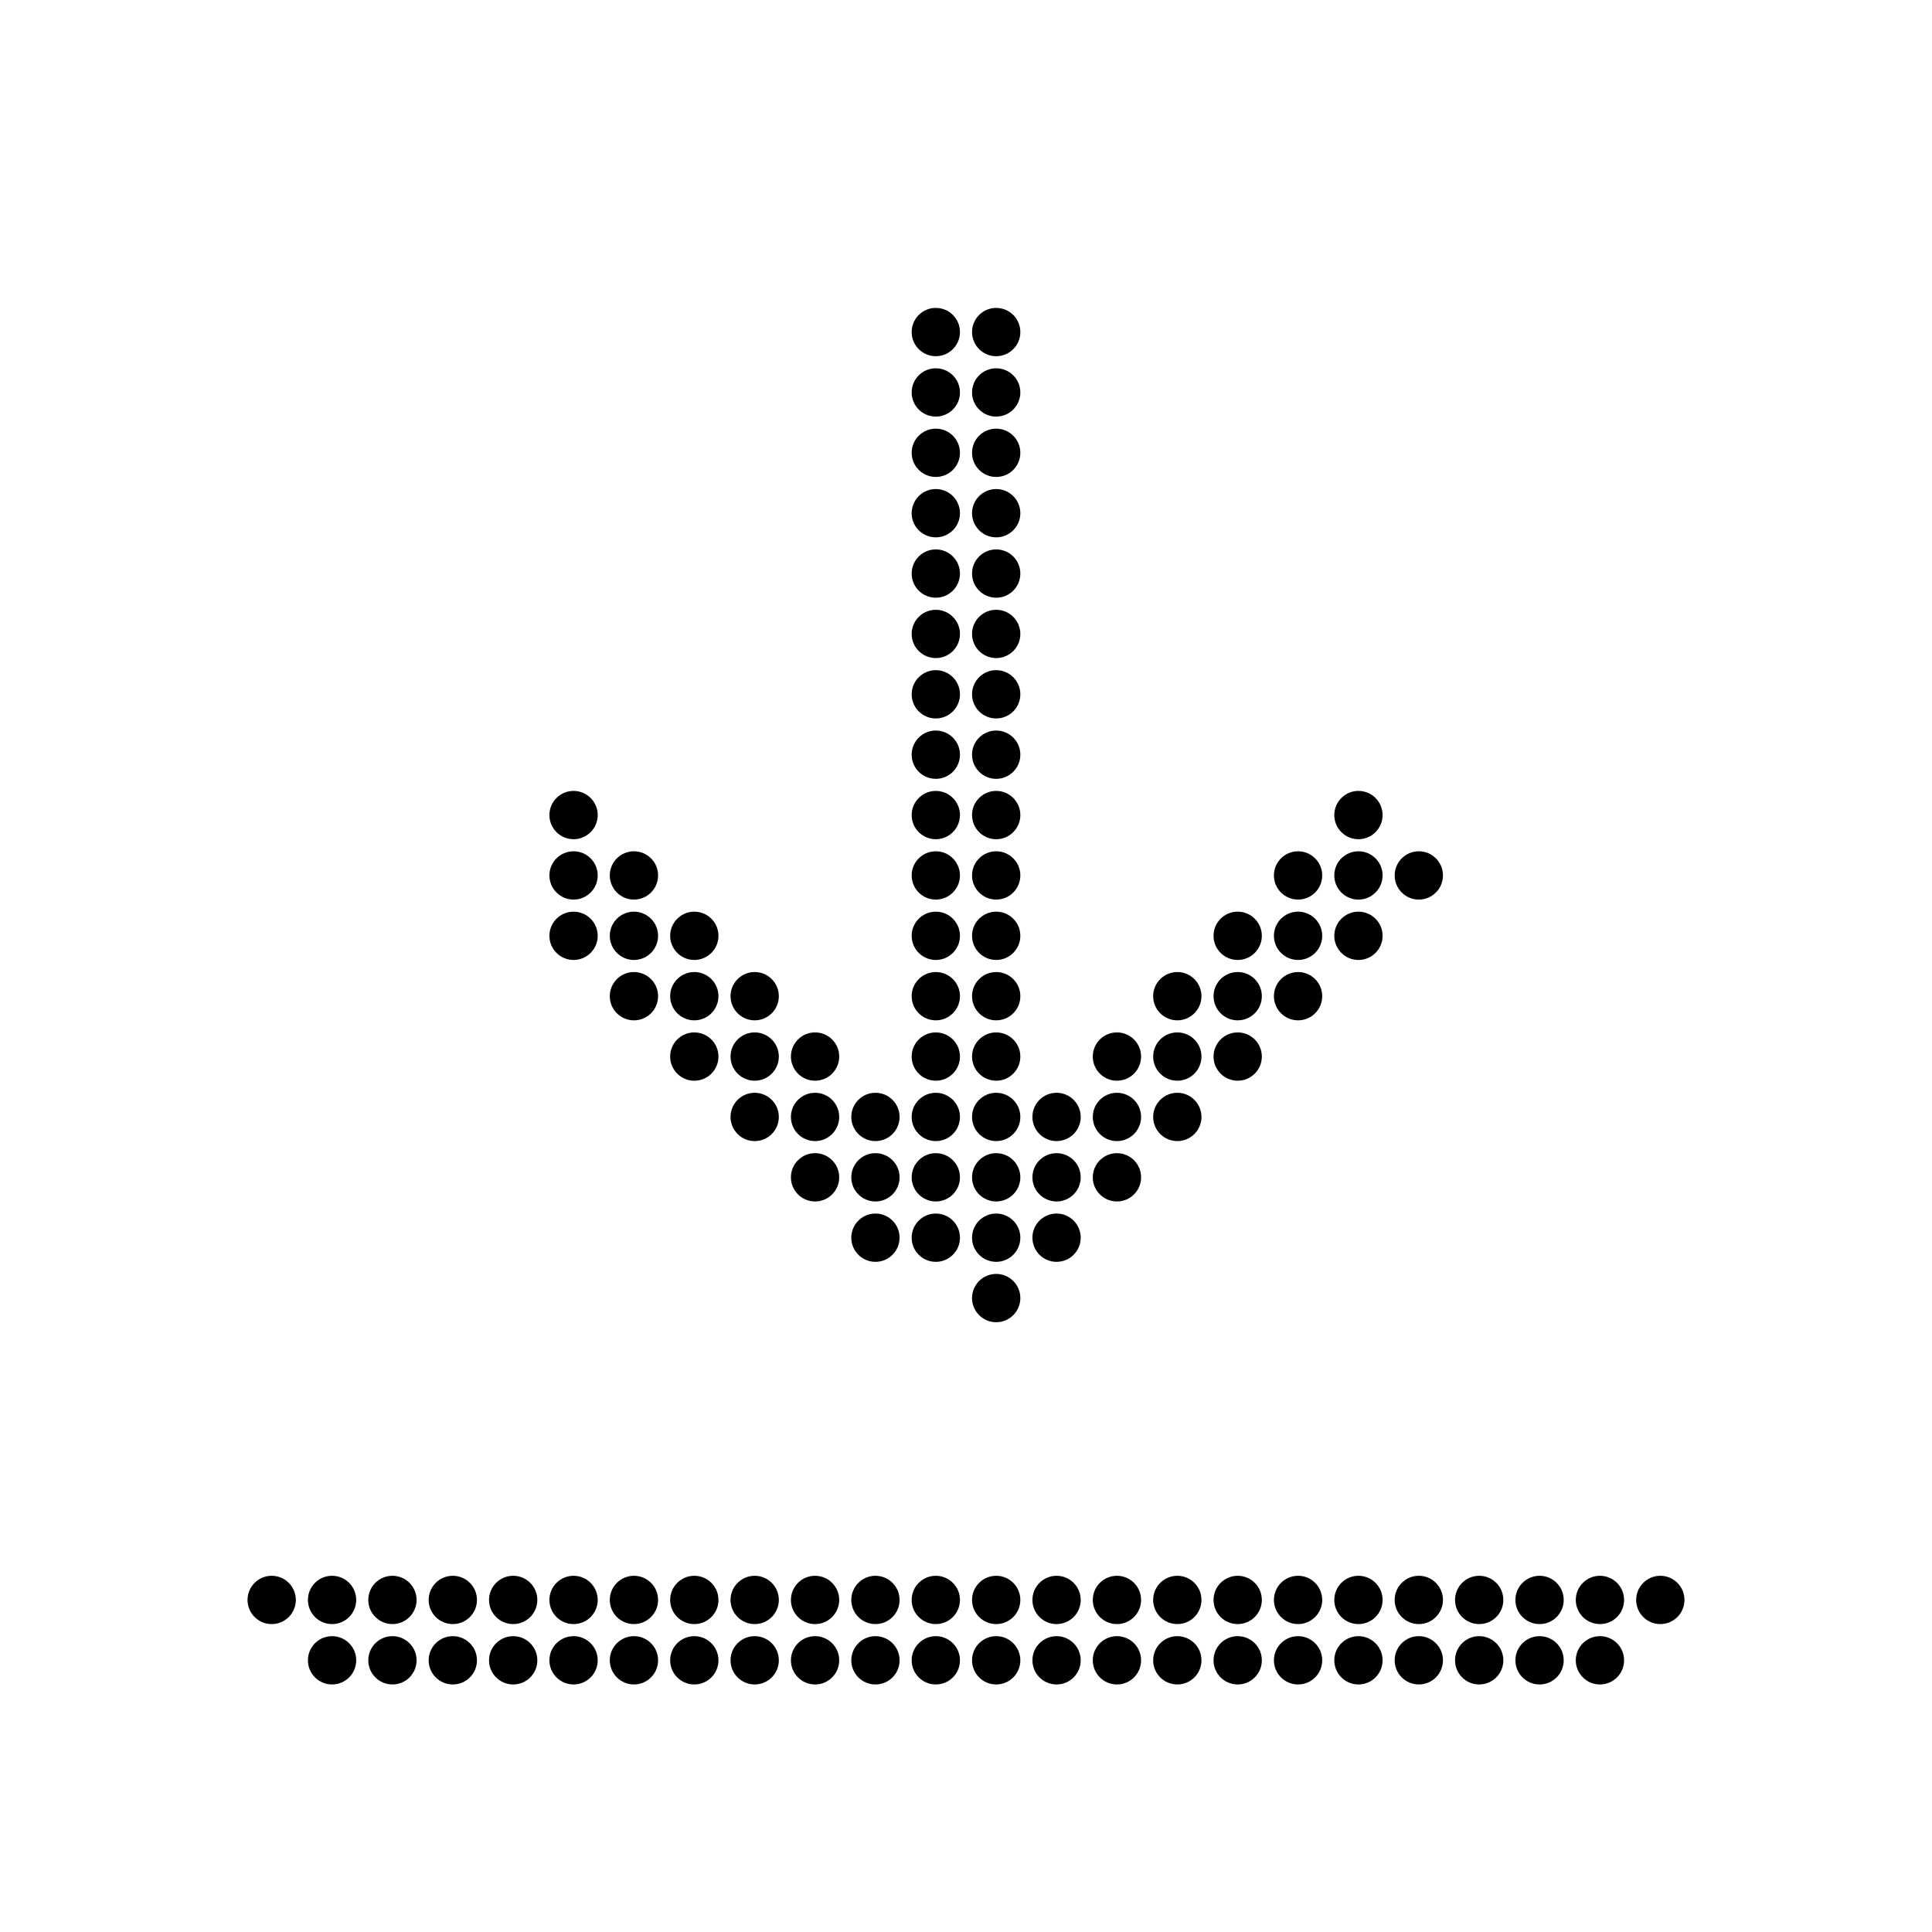
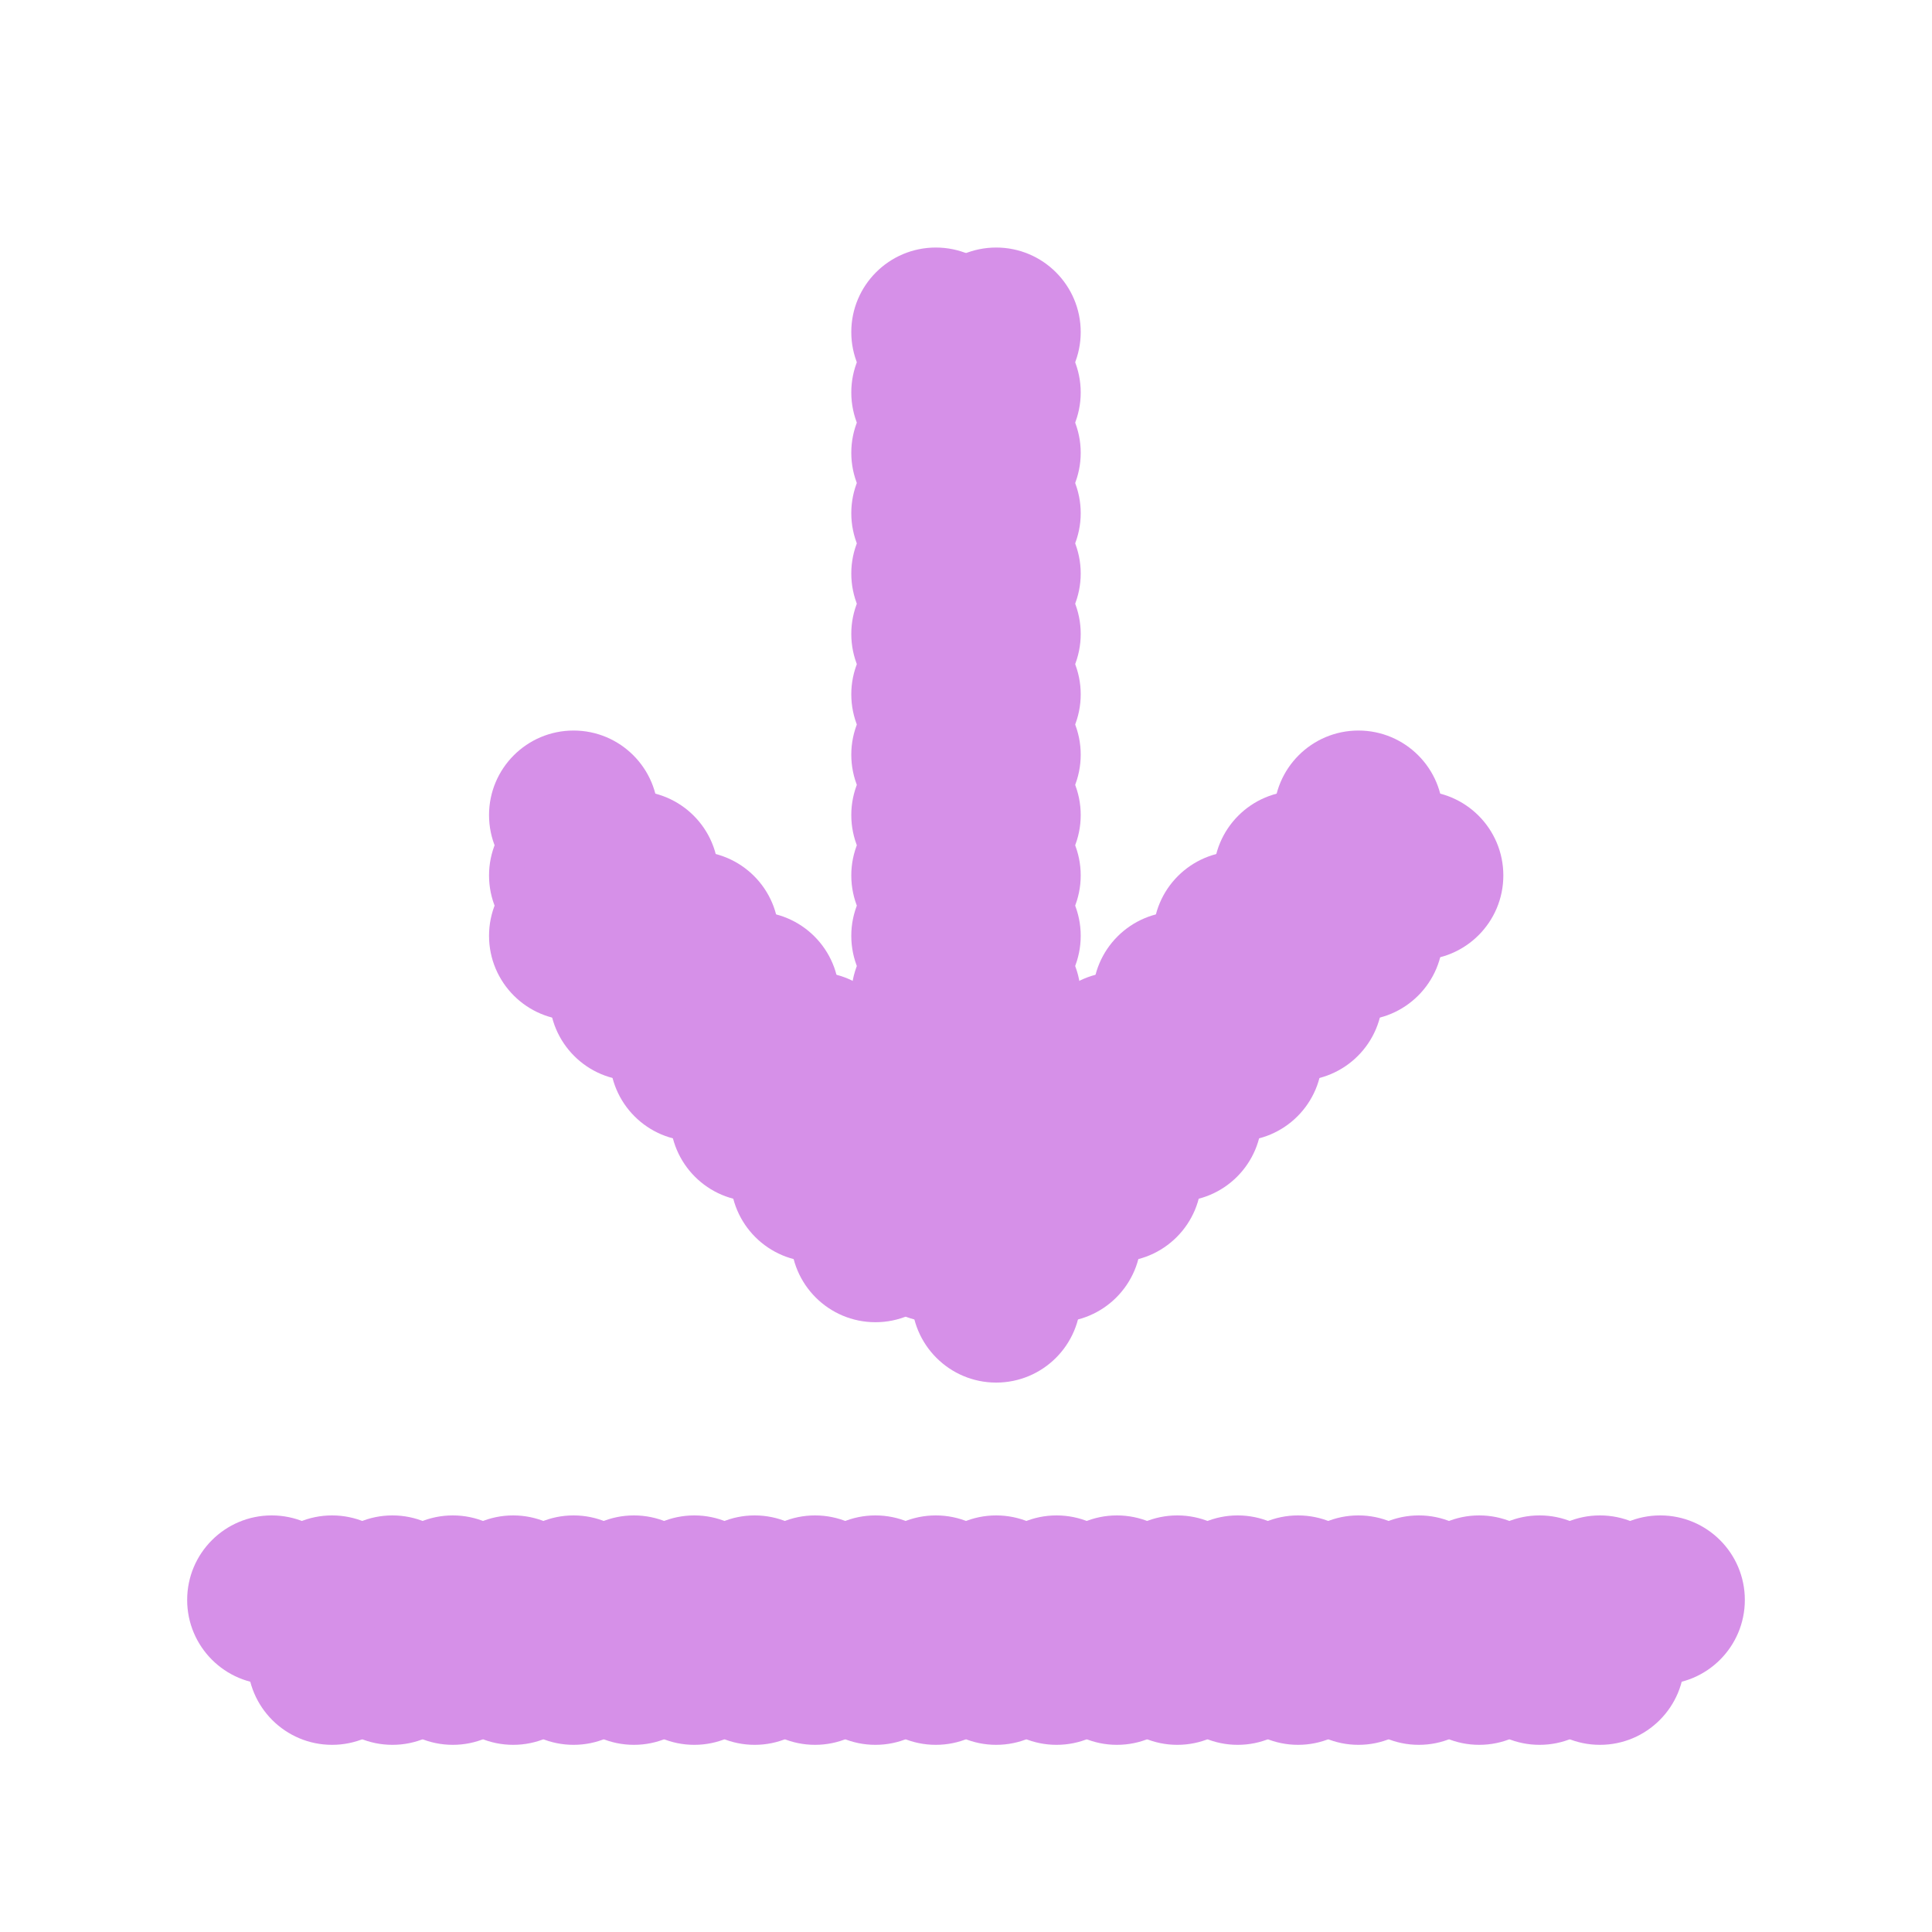
- <svg xmlns="http://www.w3.org/2000/svg" width="48" height="48" viewBox="0 0 24 24" fill="currentColor">
-   <circle cx="11.625" cy="4.125" r="0.3" />
-   <circle cx="12.375" cy="4.125" r="0.3" />
-   <circle cx="11.625" cy="4.875" r="0.3" />
-   <circle cx="12.375" cy="4.875" r="0.3" />
-   <circle cx="11.625" cy="5.625" r="0.3" />
-   <circle cx="12.375" cy="5.625" r="0.3" />
-   <circle cx="11.625" cy="6.375" r="0.3" />
-   <circle cx="12.375" cy="6.375" r="0.3" />
-   <circle cx="11.625" cy="7.125" r="0.3" />
-   <circle cx="12.375" cy="7.125" r="0.3" />
-   <circle cx="11.625" cy="7.875" r="0.3" />
-   <circle cx="12.375" cy="7.875" r="0.3" />
-   <circle cx="11.625" cy="8.625" r="0.3" />
-   <circle cx="12.375" cy="8.625" r="0.3" />
-   <circle cx="11.625" cy="9.375" r="0.3" />
-   <circle cx="12.375" cy="9.375" r="0.3" />
-   <circle cx="7.125" cy="10.125" r="0.3" />
-   <circle cx="11.625" cy="10.125" r="0.3" />
-   <circle cx="12.375" cy="10.125" r="0.3" />
-   <circle cx="16.875" cy="10.125" r="0.3" />
-   <circle cx="7.125" cy="10.875" r="0.3" />
-   <circle cx="7.875" cy="10.875" r="0.3" />
-   <circle cx="11.625" cy="10.875" r="0.3" />
-   <circle cx="12.375" cy="10.875" r="0.3" />
-   <circle cx="16.125" cy="10.875" r="0.3" />
-   <circle cx="16.875" cy="10.875" r="0.3" />
-   <circle cx="17.625" cy="10.875" r="0.3" />
-   <circle cx="7.125" cy="11.625" r="0.3" />
-   <circle cx="7.875" cy="11.625" r="0.3" />
-   <circle cx="8.625" cy="11.625" r="0.3" />
-   <circle cx="11.625" cy="11.625" r="0.3" />
-   <circle cx="12.375" cy="11.625" r="0.3" />
-   <circle cx="15.375" cy="11.625" r="0.3" />
-   <circle cx="16.125" cy="11.625" r="0.3" />
-   <circle cx="16.875" cy="11.625" r="0.3" />
-   <circle cx="7.875" cy="12.375" r="0.3" />
-   <circle cx="8.625" cy="12.375" r="0.3" />
-   <circle cx="9.375" cy="12.375" r="0.3" />
-   <circle cx="11.625" cy="12.375" r="0.3" />
-   <circle cx="12.375" cy="12.375" r="0.3" />
-   <circle cx="14.625" cy="12.375" r="0.3" />
-   <circle cx="15.375" cy="12.375" r="0.3" />
-   <circle cx="16.125" cy="12.375" r="0.3" />
-   <circle cx="8.625" cy="13.125" r="0.3" />
-   <circle cx="9.375" cy="13.125" r="0.3" />
-   <circle cx="10.125" cy="13.125" r="0.3" />
-   <circle cx="11.625" cy="13.125" r="0.3" />
-   <circle cx="12.375" cy="13.125" r="0.3" />
-   <circle cx="13.875" cy="13.125" r="0.3" />
-   <circle cx="14.625" cy="13.125" r="0.3" />
-   <circle cx="15.375" cy="13.125" r="0.3" />
-   <circle cx="9.375" cy="13.875" r="0.3" />
-   <circle cx="10.125" cy="13.875" r="0.3" />
-   <circle cx="10.875" cy="13.875" r="0.3" />
-   <circle cx="11.625" cy="13.875" r="0.3" />
-   <circle cx="12.375" cy="13.875" r="0.3" />
-   <circle cx="13.125" cy="13.875" r="0.3" />
-   <circle cx="13.875" cy="13.875" r="0.3" />
-   <circle cx="14.625" cy="13.875" r="0.3" />
-   <circle cx="10.125" cy="14.625" r="0.3" />
-   <circle cx="10.875" cy="14.625" r="0.3" />
-   <circle cx="11.625" cy="14.625" r="0.3" />
-   <circle cx="12.375" cy="14.625" r="0.3" />
-   <circle cx="13.125" cy="14.625" r="0.3" />
-   <circle cx="13.875" cy="14.625" r="0.3" />
-   <circle cx="10.875" cy="15.375" r="0.3" />
-   <circle cx="11.625" cy="15.375" r="0.3" />
-   <circle cx="12.375" cy="15.375" r="0.3" />
-   <circle cx="13.125" cy="15.375" r="0.3" />
-   <circle cx="12.375" cy="16.125" r="0.3" />
-   <circle cx="3.375" cy="19.875" r="0.3" />
-   <circle cx="4.125" cy="19.875" r="0.3" />
-   <circle cx="4.875" cy="19.875" r="0.3" />
-   <circle cx="5.625" cy="19.875" r="0.3" />
-   <circle cx="6.375" cy="19.875" r="0.3" />
-   <circle cx="7.125" cy="19.875" r="0.3" />
-   <circle cx="7.875" cy="19.875" r="0.3" />
-   <circle cx="8.625" cy="19.875" r="0.3" />
-   <circle cx="9.375" cy="19.875" r="0.3" />
-   <circle cx="10.125" cy="19.875" r="0.3" />
-   <circle cx="10.875" cy="19.875" r="0.3" />
-   <circle cx="11.625" cy="19.875" r="0.3" />
-   <circle cx="12.375" cy="19.875" r="0.3" />
-   <circle cx="13.125" cy="19.875" r="0.3" />
-   <circle cx="13.875" cy="19.875" r="0.3" />
-   <circle cx="14.625" cy="19.875" r="0.3" />
-   <circle cx="15.375" cy="19.875" r="0.3" />
-   <circle cx="16.125" cy="19.875" r="0.3" />
-   <circle cx="16.875" cy="19.875" r="0.3" />
-   <circle cx="17.625" cy="19.875" r="0.3" />
-   <circle cx="18.375" cy="19.875" r="0.3" />
-   <circle cx="19.125" cy="19.875" r="0.3" />
-   <circle cx="19.875" cy="19.875" r="0.3" />
-   <circle cx="20.625" cy="19.875" r="0.3" />
-   <circle cx="4.125" cy="20.625" r="0.3" />
-   <circle cx="4.875" cy="20.625" r="0.3" />
-   <circle cx="5.625" cy="20.625" r="0.3" />
-   <circle cx="6.375" cy="20.625" r="0.3" />
-   <circle cx="7.125" cy="20.625" r="0.3" />
-   <circle cx="7.875" cy="20.625" r="0.3" />
-   <circle cx="8.625" cy="20.625" r="0.3" />
-   <circle cx="9.375" cy="20.625" r="0.3" />
-   <circle cx="10.125" cy="20.625" r="0.3" />
-   <circle cx="10.875" cy="20.625" r="0.3" />
-   <circle cx="11.625" cy="20.625" r="0.3" />
-   <circle cx="12.375" cy="20.625" r="0.3" />
-   <circle cx="13.125" cy="20.625" r="0.3" />
-   <circle cx="13.875" cy="20.625" r="0.3" />
-   <circle cx="14.625" cy="20.625" r="0.3" />
-   <circle cx="15.375" cy="20.625" r="0.3" />
-   <circle cx="16.125" cy="20.625" r="0.3" />
-   <circle cx="16.875" cy="20.625" r="0.3" />
-   <circle cx="17.625" cy="20.625" r="0.3" />
-   <circle cx="18.375" cy="20.625" r="0.3" />
-   <circle cx="19.125" cy="20.625" r="0.3" />
-   <circle cx="19.875" cy="20.625" r="0.3" />
+ <svg xmlns="http://www.w3.org/2000/svg" width="48" height="48" viewBox="0 0 24 24" fill="#D690E8">
+   <circle cx="11.625" cy="4.125" r="1.05" />
+   <circle cx="12.375" cy="4.125" r="1.05" />
+   <circle cx="11.625" cy="4.875" r="1.05" />
+   <circle cx="12.375" cy="4.875" r="1.05" />
+   <circle cx="11.625" cy="5.625" r="1.05" />
+   <circle cx="12.375" cy="5.625" r="1.05" />
+   <circle cx="11.625" cy="6.375" r="1.05" />
+   <circle cx="12.375" cy="6.375" r="1.05" />
+   <circle cx="11.625" cy="7.125" r="1.05" />
+   <circle cx="12.375" cy="7.125" r="1.05" />
+   <circle cx="11.625" cy="7.875" r="1.05" />
+   <circle cx="12.375" cy="7.875" r="1.05" />
+   <circle cx="11.625" cy="8.625" r="1.05" />
+   <circle cx="12.375" cy="8.625" r="1.05" />
+   <circle cx="11.625" cy="9.375" r="1.05" />
+   <circle cx="12.375" cy="9.375" r="1.05" />
+   <circle cx="7.125" cy="10.125" r="1.05" />
+   <circle cx="11.625" cy="10.125" r="1.05" />
+   <circle cx="12.375" cy="10.125" r="1.05" />
+   <circle cx="16.875" cy="10.125" r="1.05" />
+   <circle cx="7.125" cy="10.875" r="1.05" />
+   <circle cx="7.875" cy="10.875" r="1.05" />
+   <circle cx="11.625" cy="10.875" r="1.05" />
+   <circle cx="12.375" cy="10.875" r="1.05" />
+   <circle cx="16.125" cy="10.875" r="1.05" />
+   <circle cx="16.875" cy="10.875" r="1.05" />
+   <circle cx="17.625" cy="10.875" r="1.05" />
+   <circle cx="7.125" cy="11.625" r="1.05" />
+   <circle cx="7.875" cy="11.625" r="1.05" />
+   <circle cx="8.625" cy="11.625" r="1.05" />
+   <circle cx="11.625" cy="11.625" r="1.05" />
+   <circle cx="12.375" cy="11.625" r="1.05" />
+   <circle cx="15.375" cy="11.625" r="1.05" />
+   <circle cx="16.125" cy="11.625" r="1.05" />
+   <circle cx="16.875" cy="11.625" r="1.05" />
+   <circle cx="7.875" cy="12.375" r="1.05" />
+   <circle cx="8.625" cy="12.375" r="1.05" />
+   <circle cx="9.375" cy="12.375" r="1.05" />
+   <circle cx="11.625" cy="12.375" r="1.05" />
+   <circle cx="12.375" cy="12.375" r="1.05" />
+   <circle cx="14.625" cy="12.375" r="1.05" />
+   <circle cx="15.375" cy="12.375" r="1.05" />
+   <circle cx="16.125" cy="12.375" r="1.05" />
+   <circle cx="8.625" cy="13.125" r="1.05" />
+   <circle cx="9.375" cy="13.125" r="1.05" />
+   <circle cx="10.125" cy="13.125" r="1.05" />
+   <circle cx="11.625" cy="13.125" r="1.05" />
+   <circle cx="12.375" cy="13.125" r="1.05" />
+   <circle cx="13.875" cy="13.125" r="1.05" />
+   <circle cx="14.625" cy="13.125" r="1.05" />
+   <circle cx="15.375" cy="13.125" r="1.05" />
+   <circle cx="9.375" cy="13.875" r="1.05" />
+   <circle cx="10.125" cy="13.875" r="1.05" />
+   <circle cx="10.875" cy="13.875" r="1.05" />
+   <circle cx="11.625" cy="13.875" r="1.05" />
+   <circle cx="12.375" cy="13.875" r="1.05" />
+   <circle cx="13.125" cy="13.875" r="1.05" />
+   <circle cx="13.875" cy="13.875" r="1.05" />
+   <circle cx="14.625" cy="13.875" r="1.05" />
+   <circle cx="10.125" cy="14.625" r="1.05" />
+   <circle cx="10.875" cy="14.625" r="1.05" />
+   <circle cx="11.625" cy="14.625" r="1.05" />
+   <circle cx="12.375" cy="14.625" r="1.05" />
+   <circle cx="13.125" cy="14.625" r="1.05" />
+   <circle cx="13.875" cy="14.625" r="1.05" />
+   <circle cx="10.875" cy="15.375" r="1.05" />
+   <circle cx="11.625" cy="15.375" r="1.05" />
+   <circle cx="12.375" cy="15.375" r="1.05" />
+   <circle cx="13.125" cy="15.375" r="1.05" />
+   <circle cx="12.375" cy="16.125" r="1.05" />
+   <circle cx="3.375" cy="19.875" r="1.05" />
+   <circle cx="4.125" cy="19.875" r="1.05" />
+   <circle cx="4.875" cy="19.875" r="1.05" />
+   <circle cx="5.625" cy="19.875" r="1.05" />
+   <circle cx="6.375" cy="19.875" r="1.05" />
+   <circle cx="7.125" cy="19.875" r="1.05" />
+   <circle cx="7.875" cy="19.875" r="1.05" />
+   <circle cx="8.625" cy="19.875" r="1.05" />
+   <circle cx="9.375" cy="19.875" r="1.05" />
+   <circle cx="10.125" cy="19.875" r="1.05" />
+   <circle cx="10.875" cy="19.875" r="1.05" />
+   <circle cx="11.625" cy="19.875" r="1.05" />
+   <circle cx="12.375" cy="19.875" r="1.05" />
+   <circle cx="13.125" cy="19.875" r="1.05" />
+   <circle cx="13.875" cy="19.875" r="1.05" />
+   <circle cx="14.625" cy="19.875" r="1.05" />
+   <circle cx="15.375" cy="19.875" r="1.05" />
+   <circle cx="16.125" cy="19.875" r="1.05" />
+   <circle cx="16.875" cy="19.875" r="1.05" />
+   <circle cx="17.625" cy="19.875" r="1.05" />
+   <circle cx="18.375" cy="19.875" r="1.05" />
+   <circle cx="19.125" cy="19.875" r="1.05" />
+   <circle cx="19.875" cy="19.875" r="1.05" />
+   <circle cx="20.625" cy="19.875" r="1.05" />
+   <circle cx="4.125" cy="20.625" r="1.05" />
+   <circle cx="4.875" cy="20.625" r="1.05" />
+   <circle cx="5.625" cy="20.625" r="1.05" />
+   <circle cx="6.375" cy="20.625" r="1.05" />
+   <circle cx="7.125" cy="20.625" r="1.05" />
+   <circle cx="7.875" cy="20.625" r="1.05" />
+   <circle cx="8.625" cy="20.625" r="1.05" />
+   <circle cx="9.375" cy="20.625" r="1.05" />
+   <circle cx="10.125" cy="20.625" r="1.05" />
+   <circle cx="10.875" cy="20.625" r="1.05" />
+   <circle cx="11.625" cy="20.625" r="1.05" />
+   <circle cx="12.375" cy="20.625" r="1.05" />
+   <circle cx="13.125" cy="20.625" r="1.05" />
+   <circle cx="13.875" cy="20.625" r="1.05" />
+   <circle cx="14.625" cy="20.625" r="1.05" />
+   <circle cx="15.375" cy="20.625" r="1.05" />
+   <circle cx="16.125" cy="20.625" r="1.05" />
+   <circle cx="16.875" cy="20.625" r="1.05" />
+   <circle cx="17.625" cy="20.625" r="1.05" />
+   <circle cx="18.375" cy="20.625" r="1.05" />
+   <circle cx="19.125" cy="20.625" r="1.05" />
+   <circle cx="19.875" cy="20.625" r="1.05" />
</svg>
